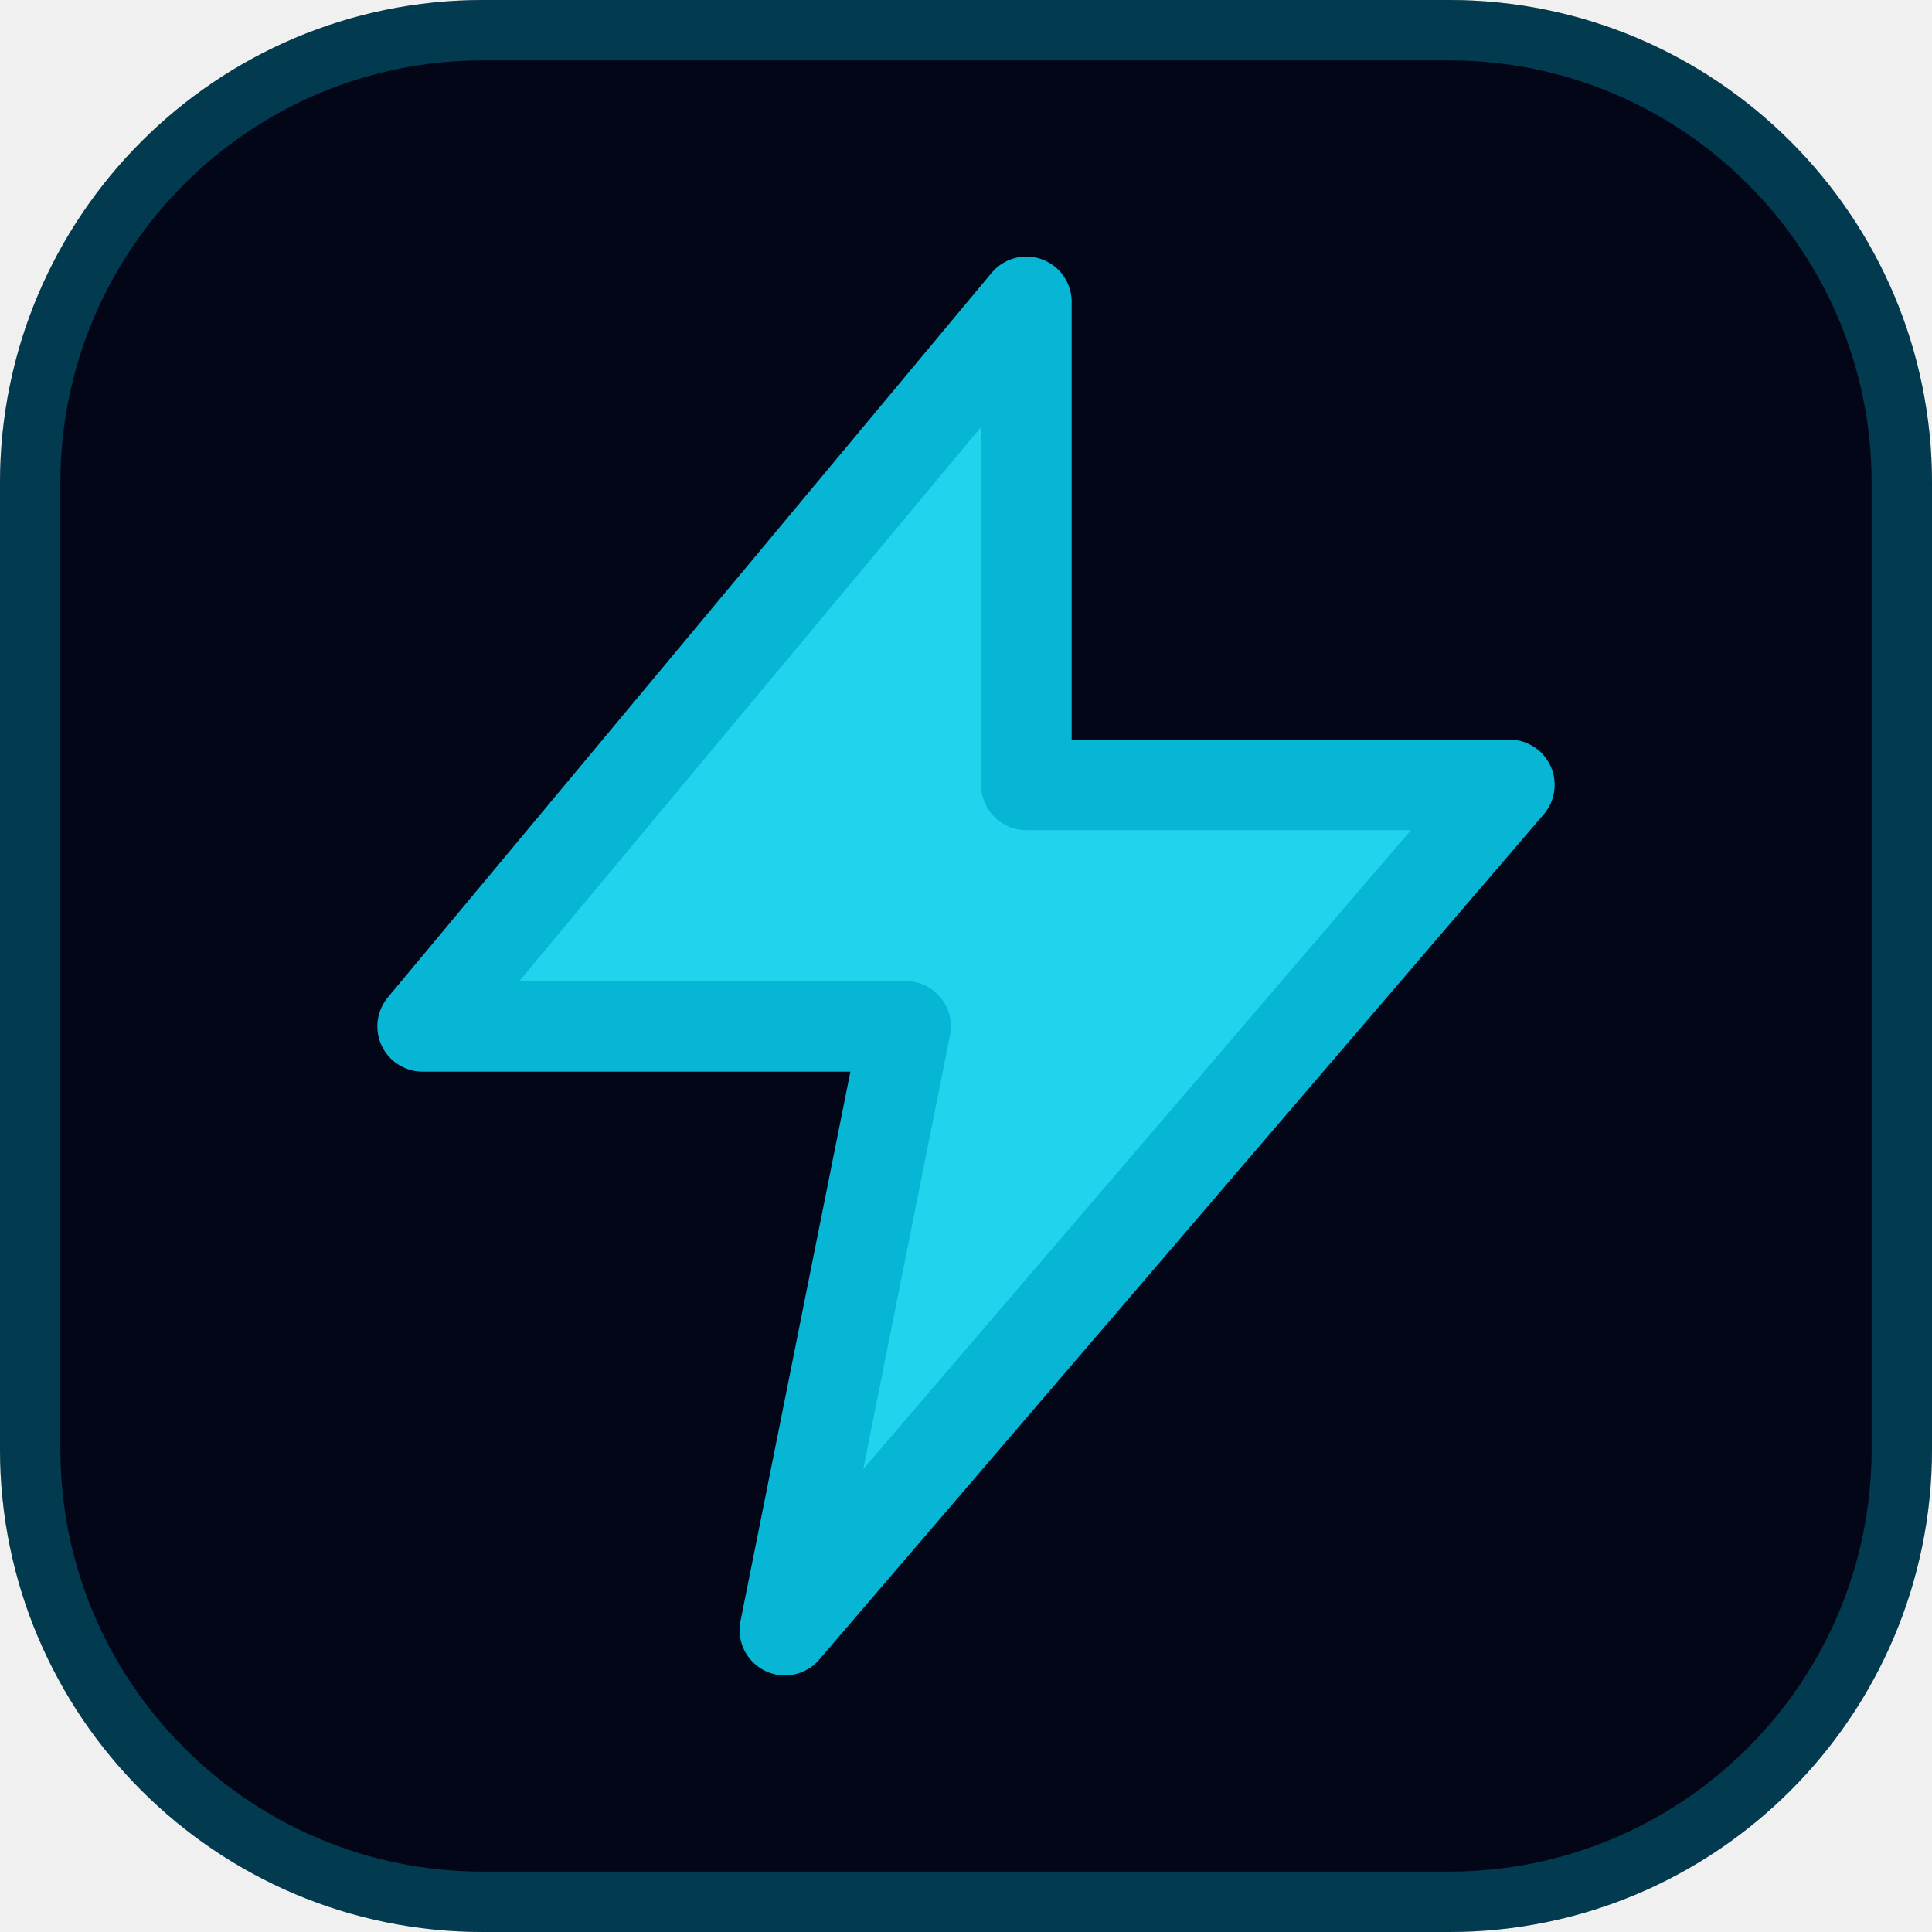
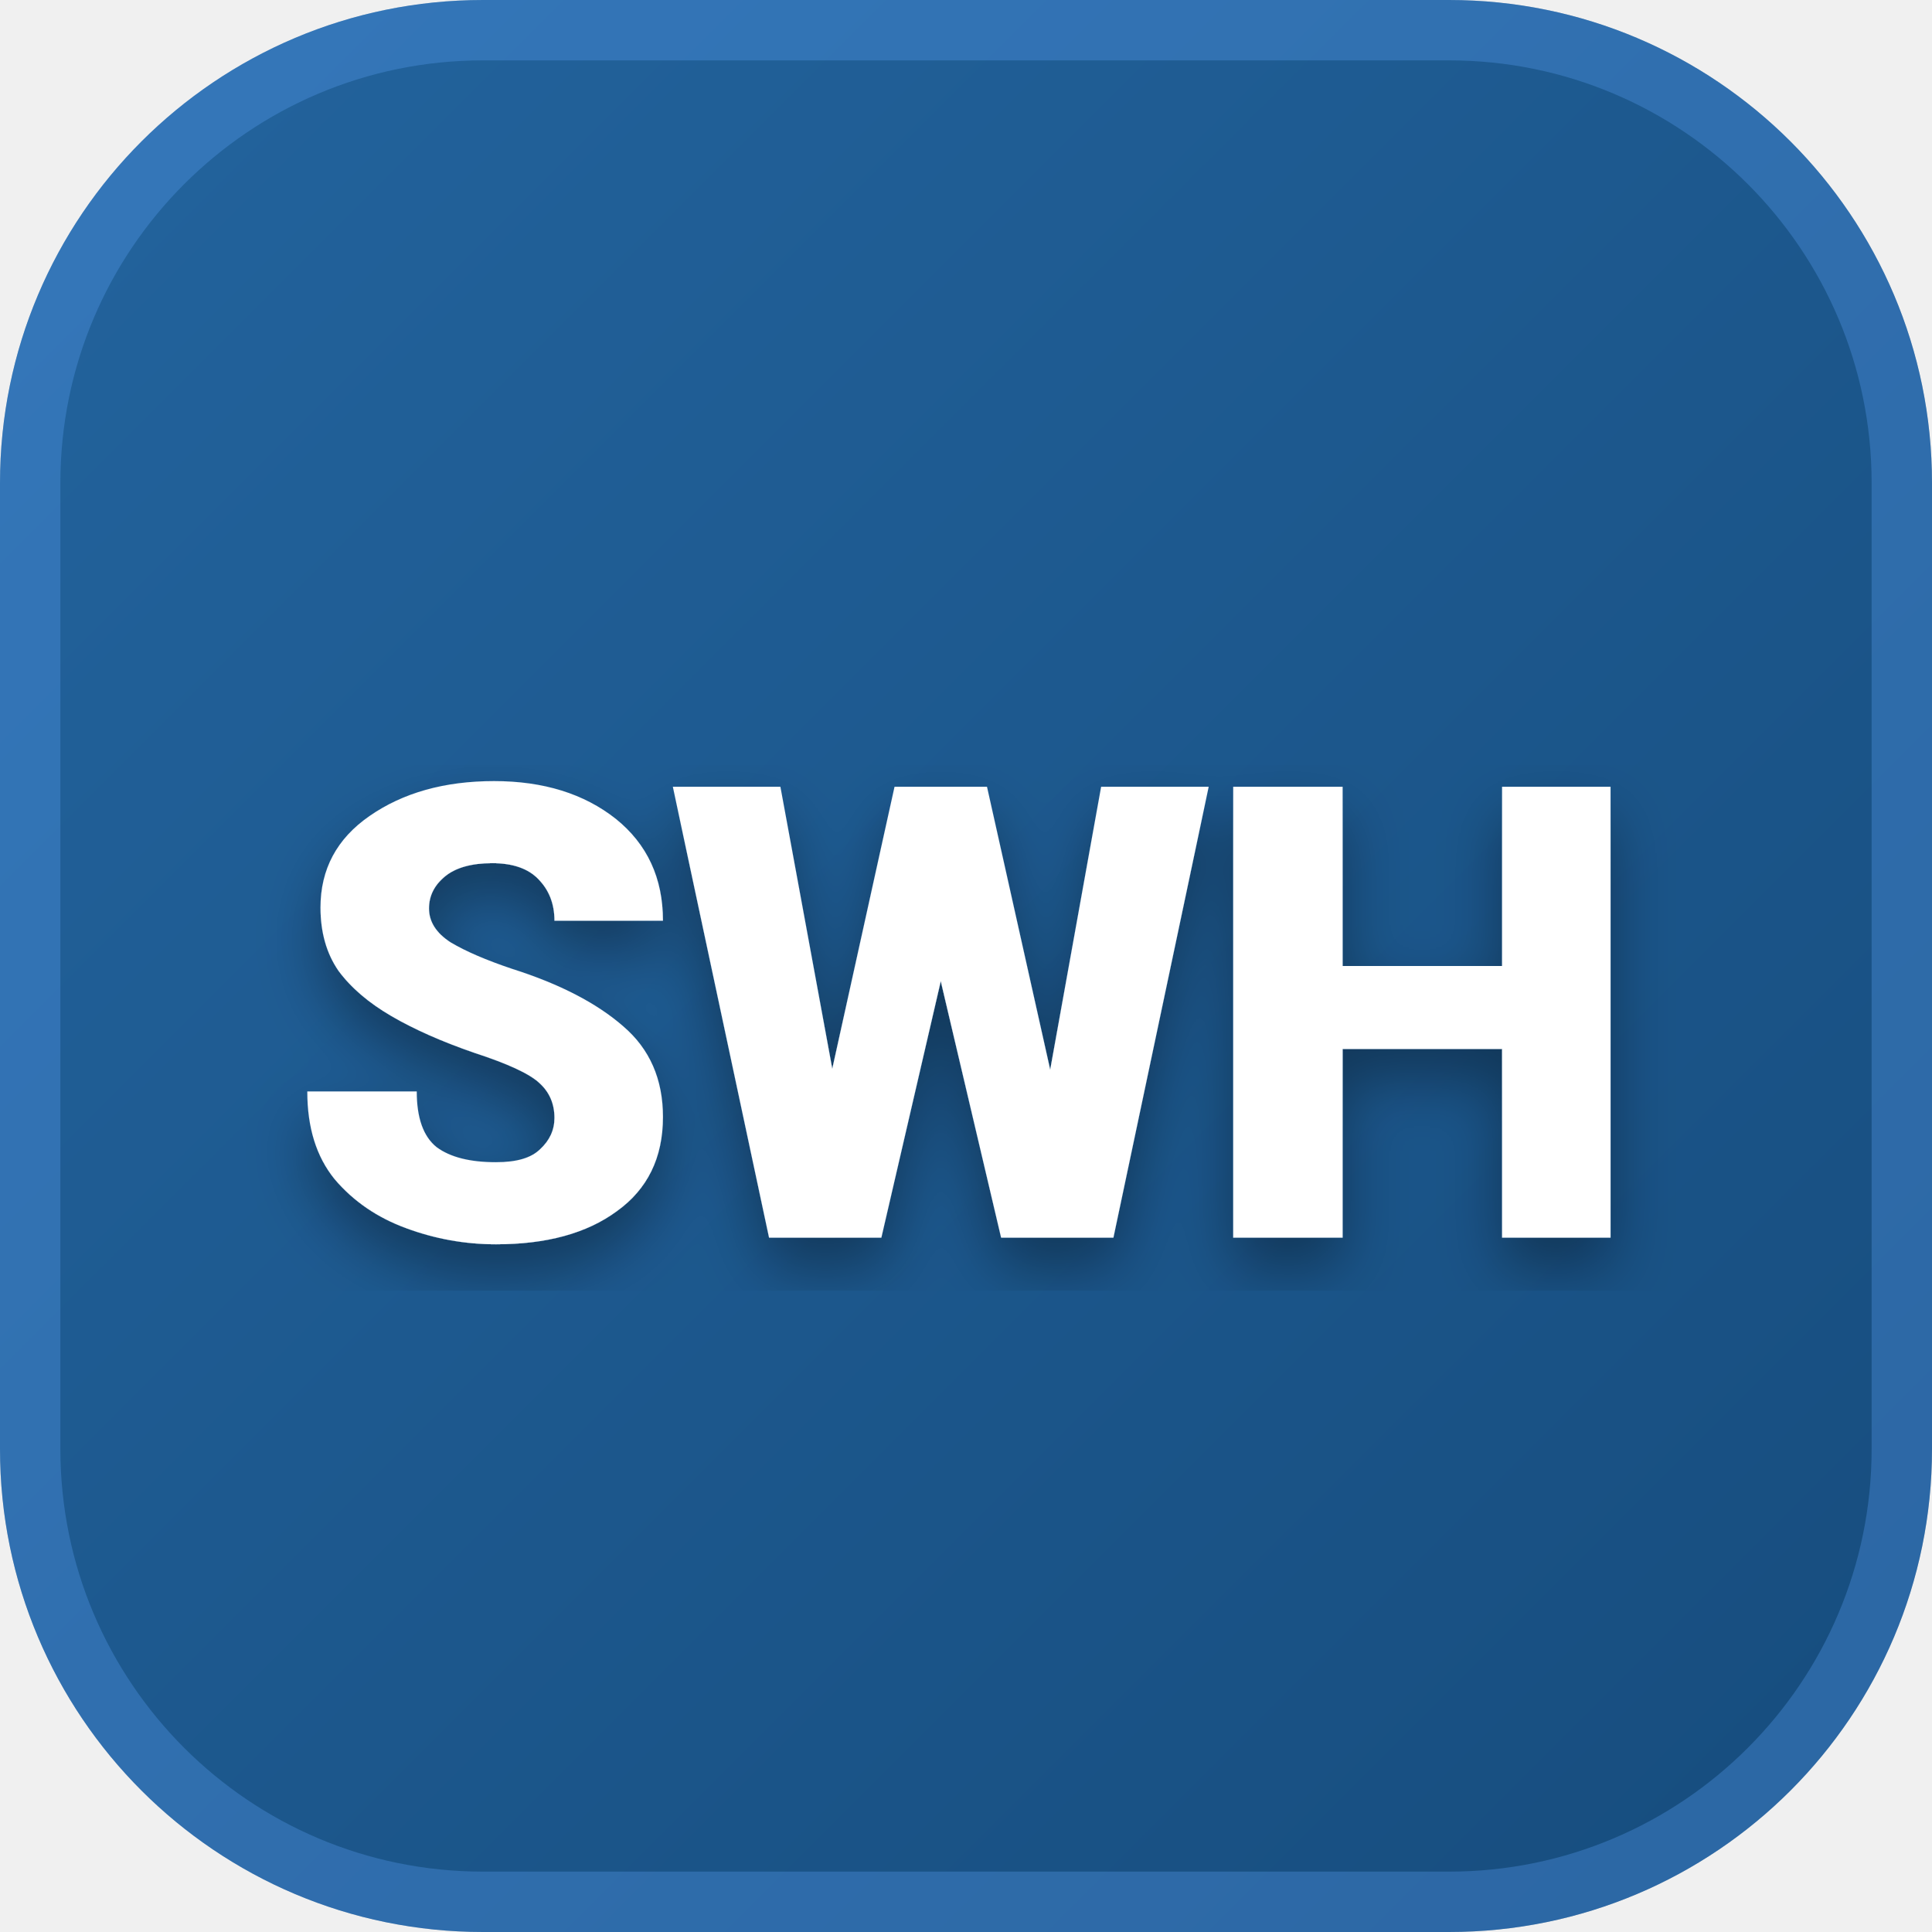
<svg xmlns="http://www.w3.org/2000/svg" viewBox="0 0 32 32" fill="none">
-   <rect width="32" height="32" rx="8" fill="#020617" />
-   <rect x="0.5" y="0.5" width="31" height="31" rx="7.5" stroke="#06b6d4" stroke-opacity="0.3" />
-   <path d="M17 5L7 17H15L13 27L25 13H17L17 5Z" fill="#22d3ee" stroke="#06b6d4" stroke-width="1.5" stroke-linejoin="round" />
+   <defs>
+     <linearGradient id="swh-bg" x1="0" y1="0" x2="32" y2="32" gradientUnits="userSpaceOnUse">
+       <stop offset="0%" stop-color="#23649e" />
+       <stop offset="100%" stop-color="#164c7d" />
+     </linearGradient>
+     <filter id="swh-shadow" x="-10%" y="-10%" width="120%" height="120%">
+       <feDropShadow dx="0" dy="0.5" stdDeviation="0.5" flood-color="#000000" flood-opacity="0.35" />
+     </filter>
+   </defs>
+   <rect width="32" height="32" rx="8" fill="url(#swh-bg)" />
+   <rect x="0.5" y="0.5" width="31" height="31" rx="7.5" stroke="#60a5fa" stroke-opacity="0.3" stroke-width="1" />
+   <text x="16" y="20.5" text-anchor="middle" fill="#ffffff" font-family="system-ui, -apple-system, BlinkMacSystemFont, 'Segoe UI', Roboto, 'Plus Jakarta Sans', sans-serif" font-weight="900" font-size="10.5" letter-spacing="-0.3" filter="url(#swh-shadow)">SWH</text>
</svg>
